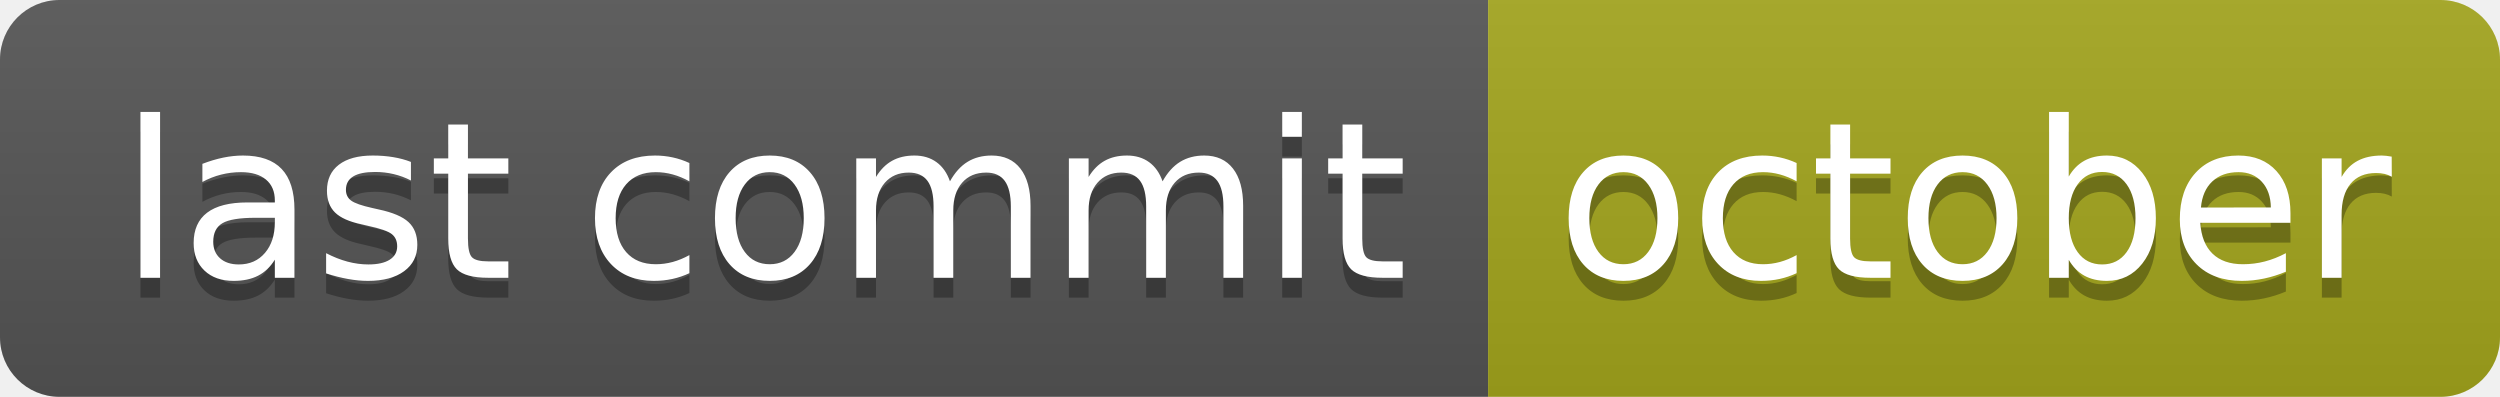
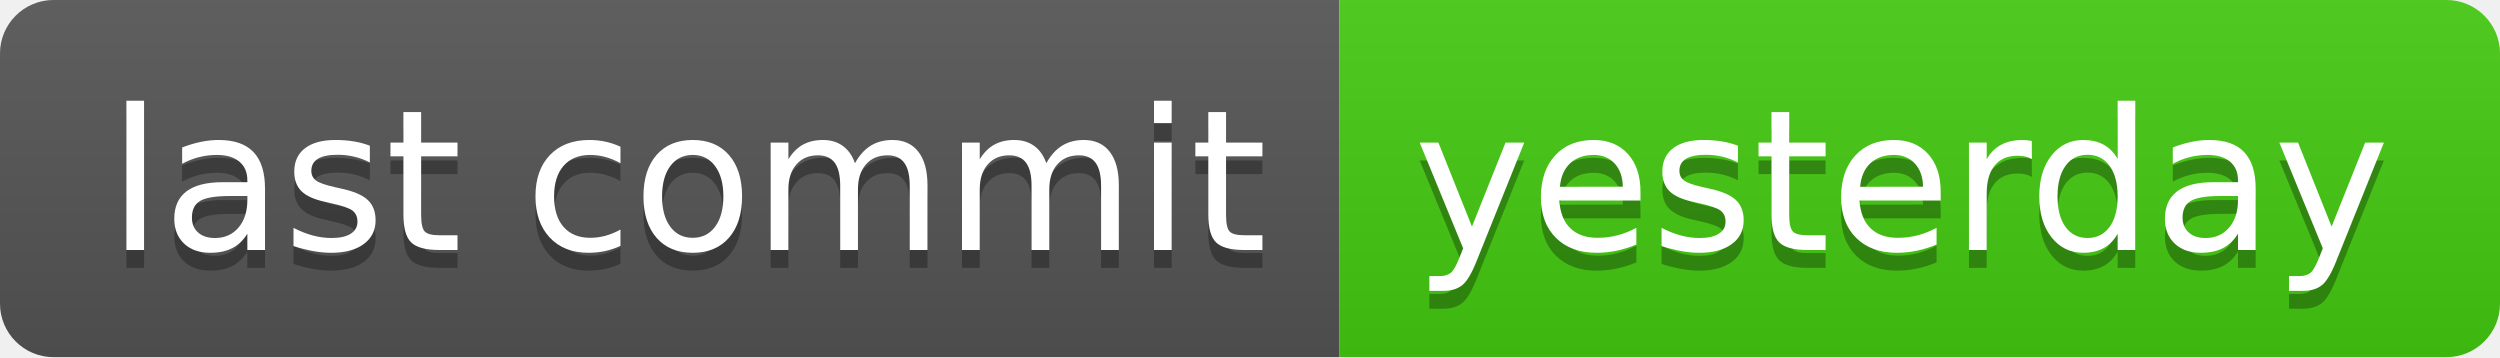
- <svg xmlns="http://www.w3.org/2000/svg" width="126" height="20">
+ <svg xmlns="http://www.w3.org/2000/svg" width="140" height="20">
  <linearGradient id="b" x2="0" y2="100%">
    <stop offset="0" stop-color="#bbb" stop-opacity=".1" />
    <stop offset="1" stop-opacity=".1" />
  </linearGradient>
  <clipPath id="a">
-     <rect width="126" height="20" rx="3" fill="#fff" />
+     <rect width="140" height="20" rx="3" fill="#fff" />
  </clipPath>
  <g clip-path="url(#a)">
    <path fill="#555" d="M0 0h75v20H0z" />
-     <path fill="#a4a61d" d="M75 0h51v20H75z" />
-     <path fill="url(#b)" d="M0 0h126v20H0z" />
+     <path fill="#4c1" d="M75 0h65v20H75z" />
+     <path fill="url(#b)" d="M0 0h140v20H0z" />
  </g>
  <g fill="#fff" text-anchor="middle" font-family="DejaVu Sans,Verdana,Geneva,sans-serif" font-size="110">
    <text x="385" y="150" fill="#010101" fill-opacity=".3" transform="scale(.1)" textLength="650">last commit</text>
    <text x="385" y="140" transform="scale(.1)" textLength="650">last commit</text>
-     <text x="995" y="150" fill="#010101" fill-opacity=".3" transform="scale(.1)" textLength="410">october</text>
-     <text x="995" y="140" transform="scale(.1)" textLength="410">october</text>
+     <text x="1065" y="150" fill="#010101" fill-opacity=".3" transform="scale(.1)" textLength="550">yesterday</text>
+     <text x="1065" y="140" transform="scale(.1)" textLength="550">yesterday</text>
  </g>
</svg>
